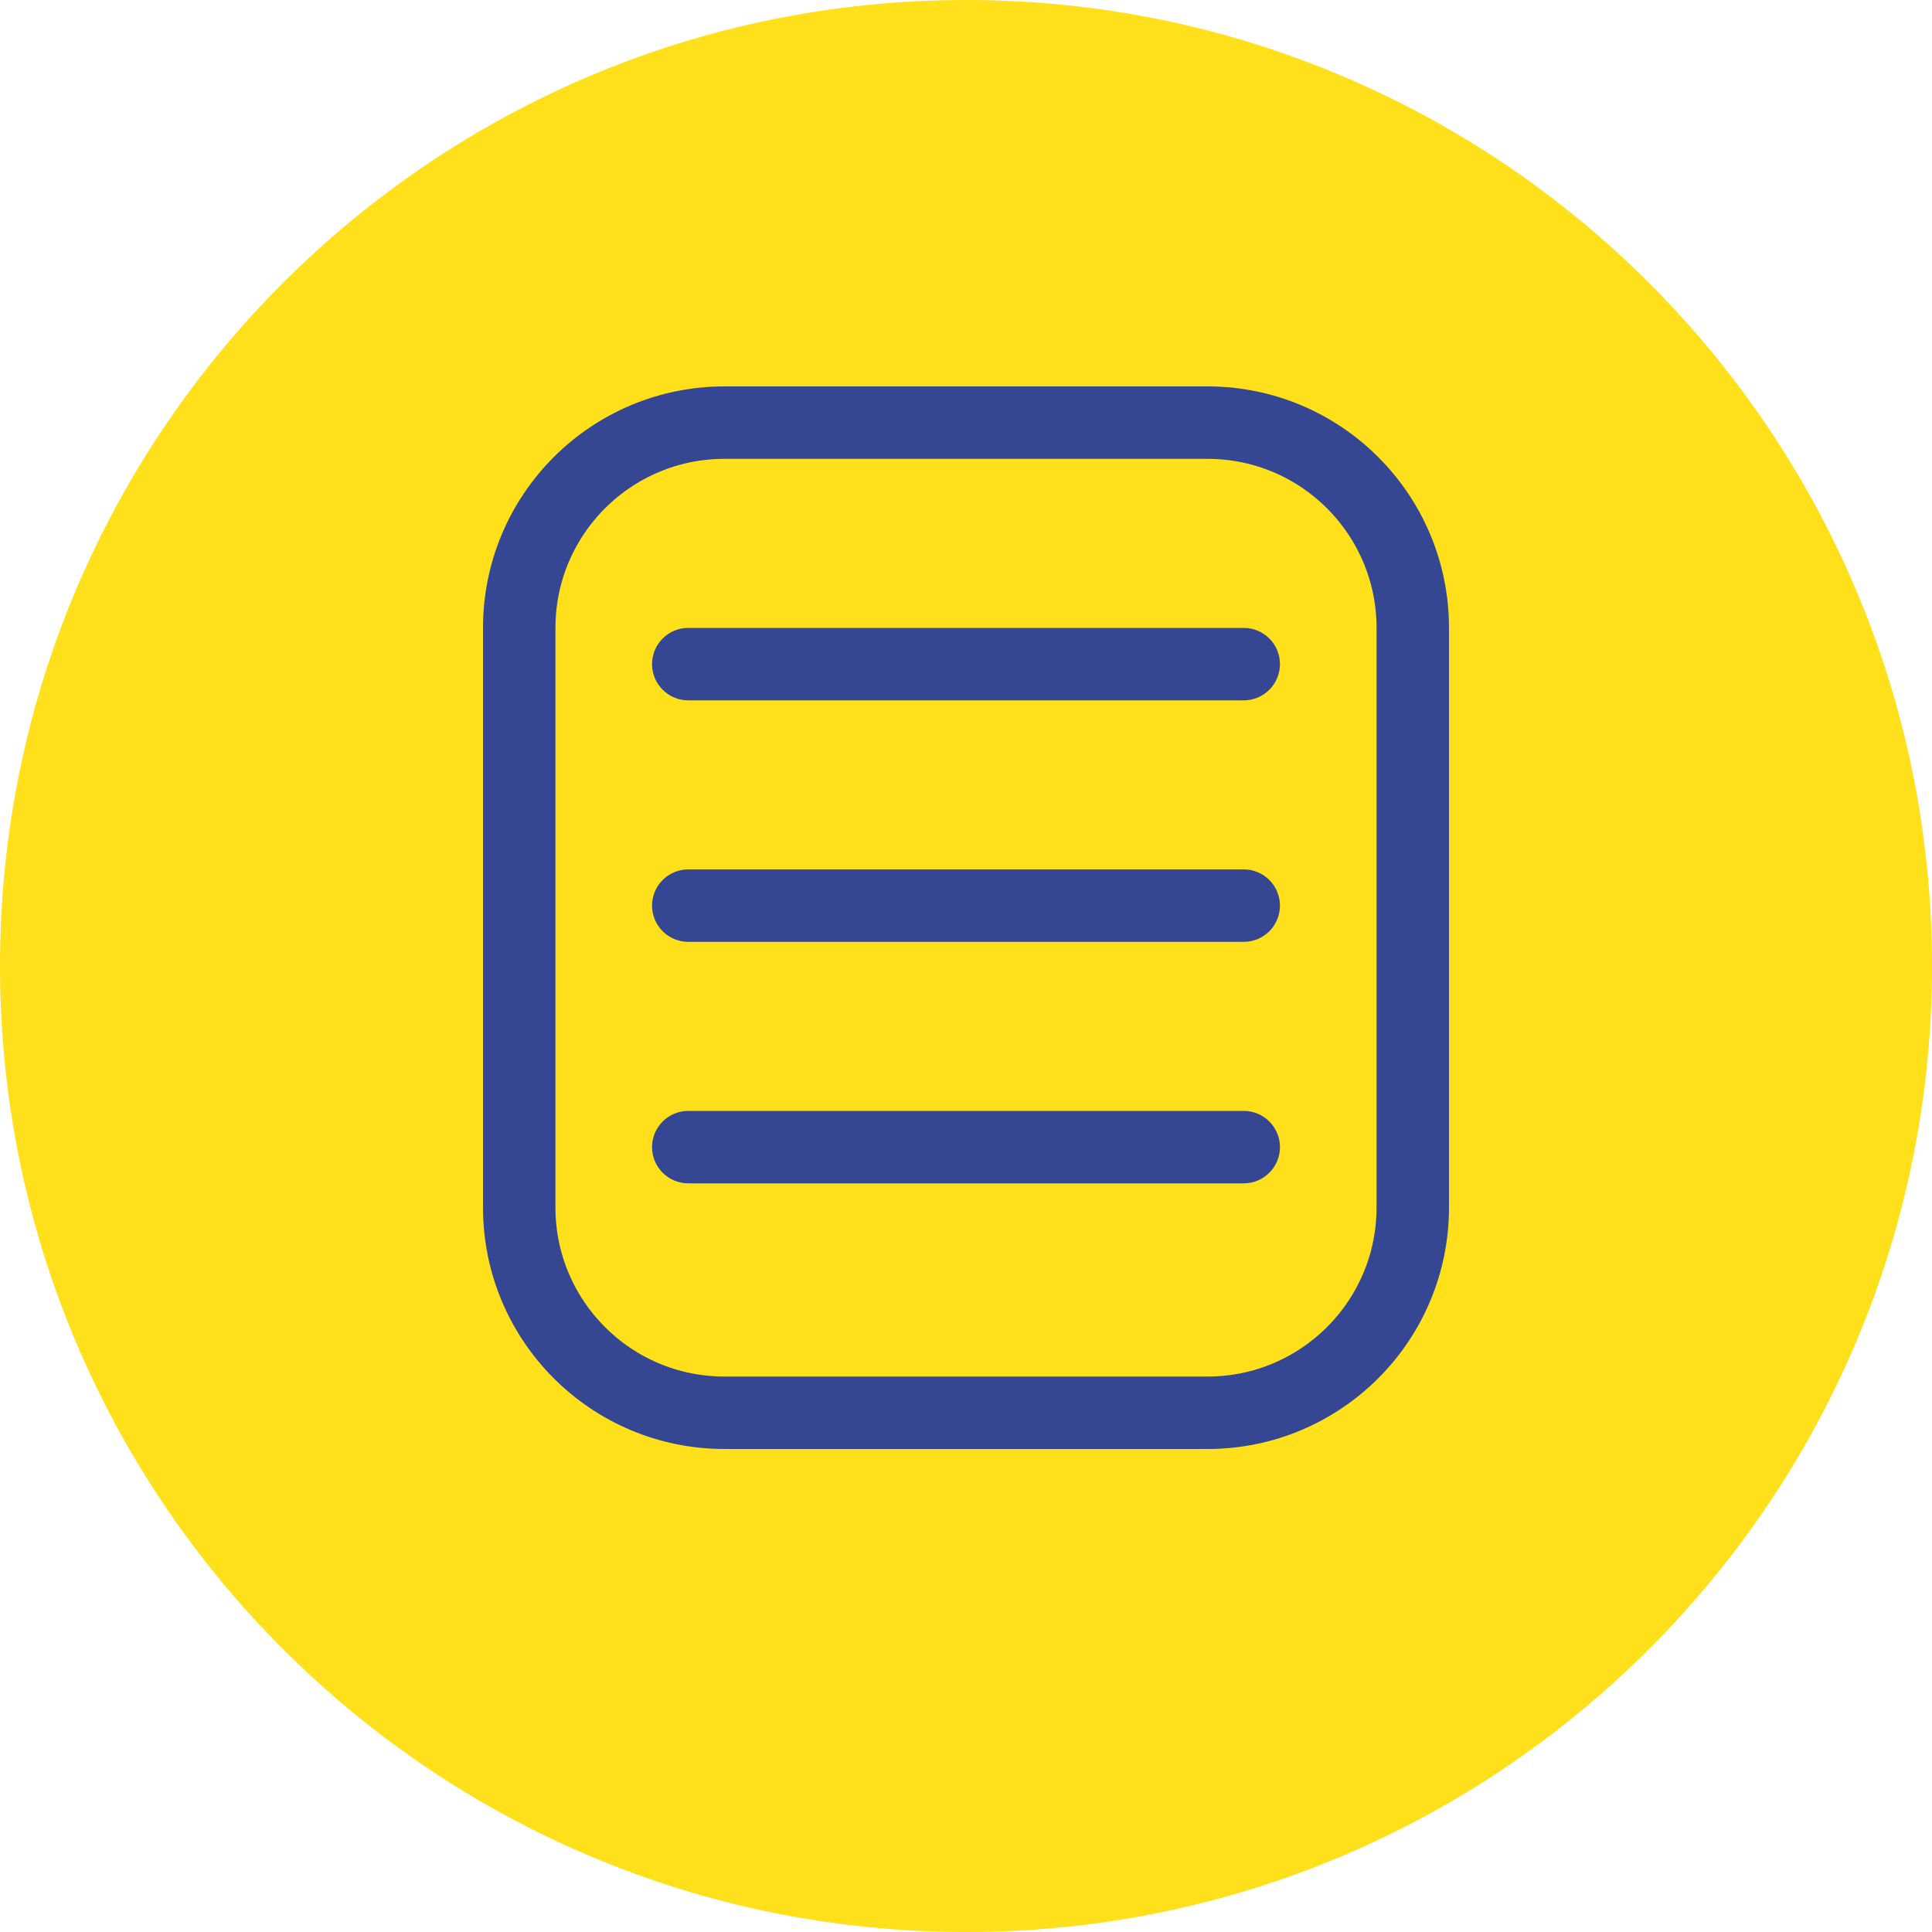
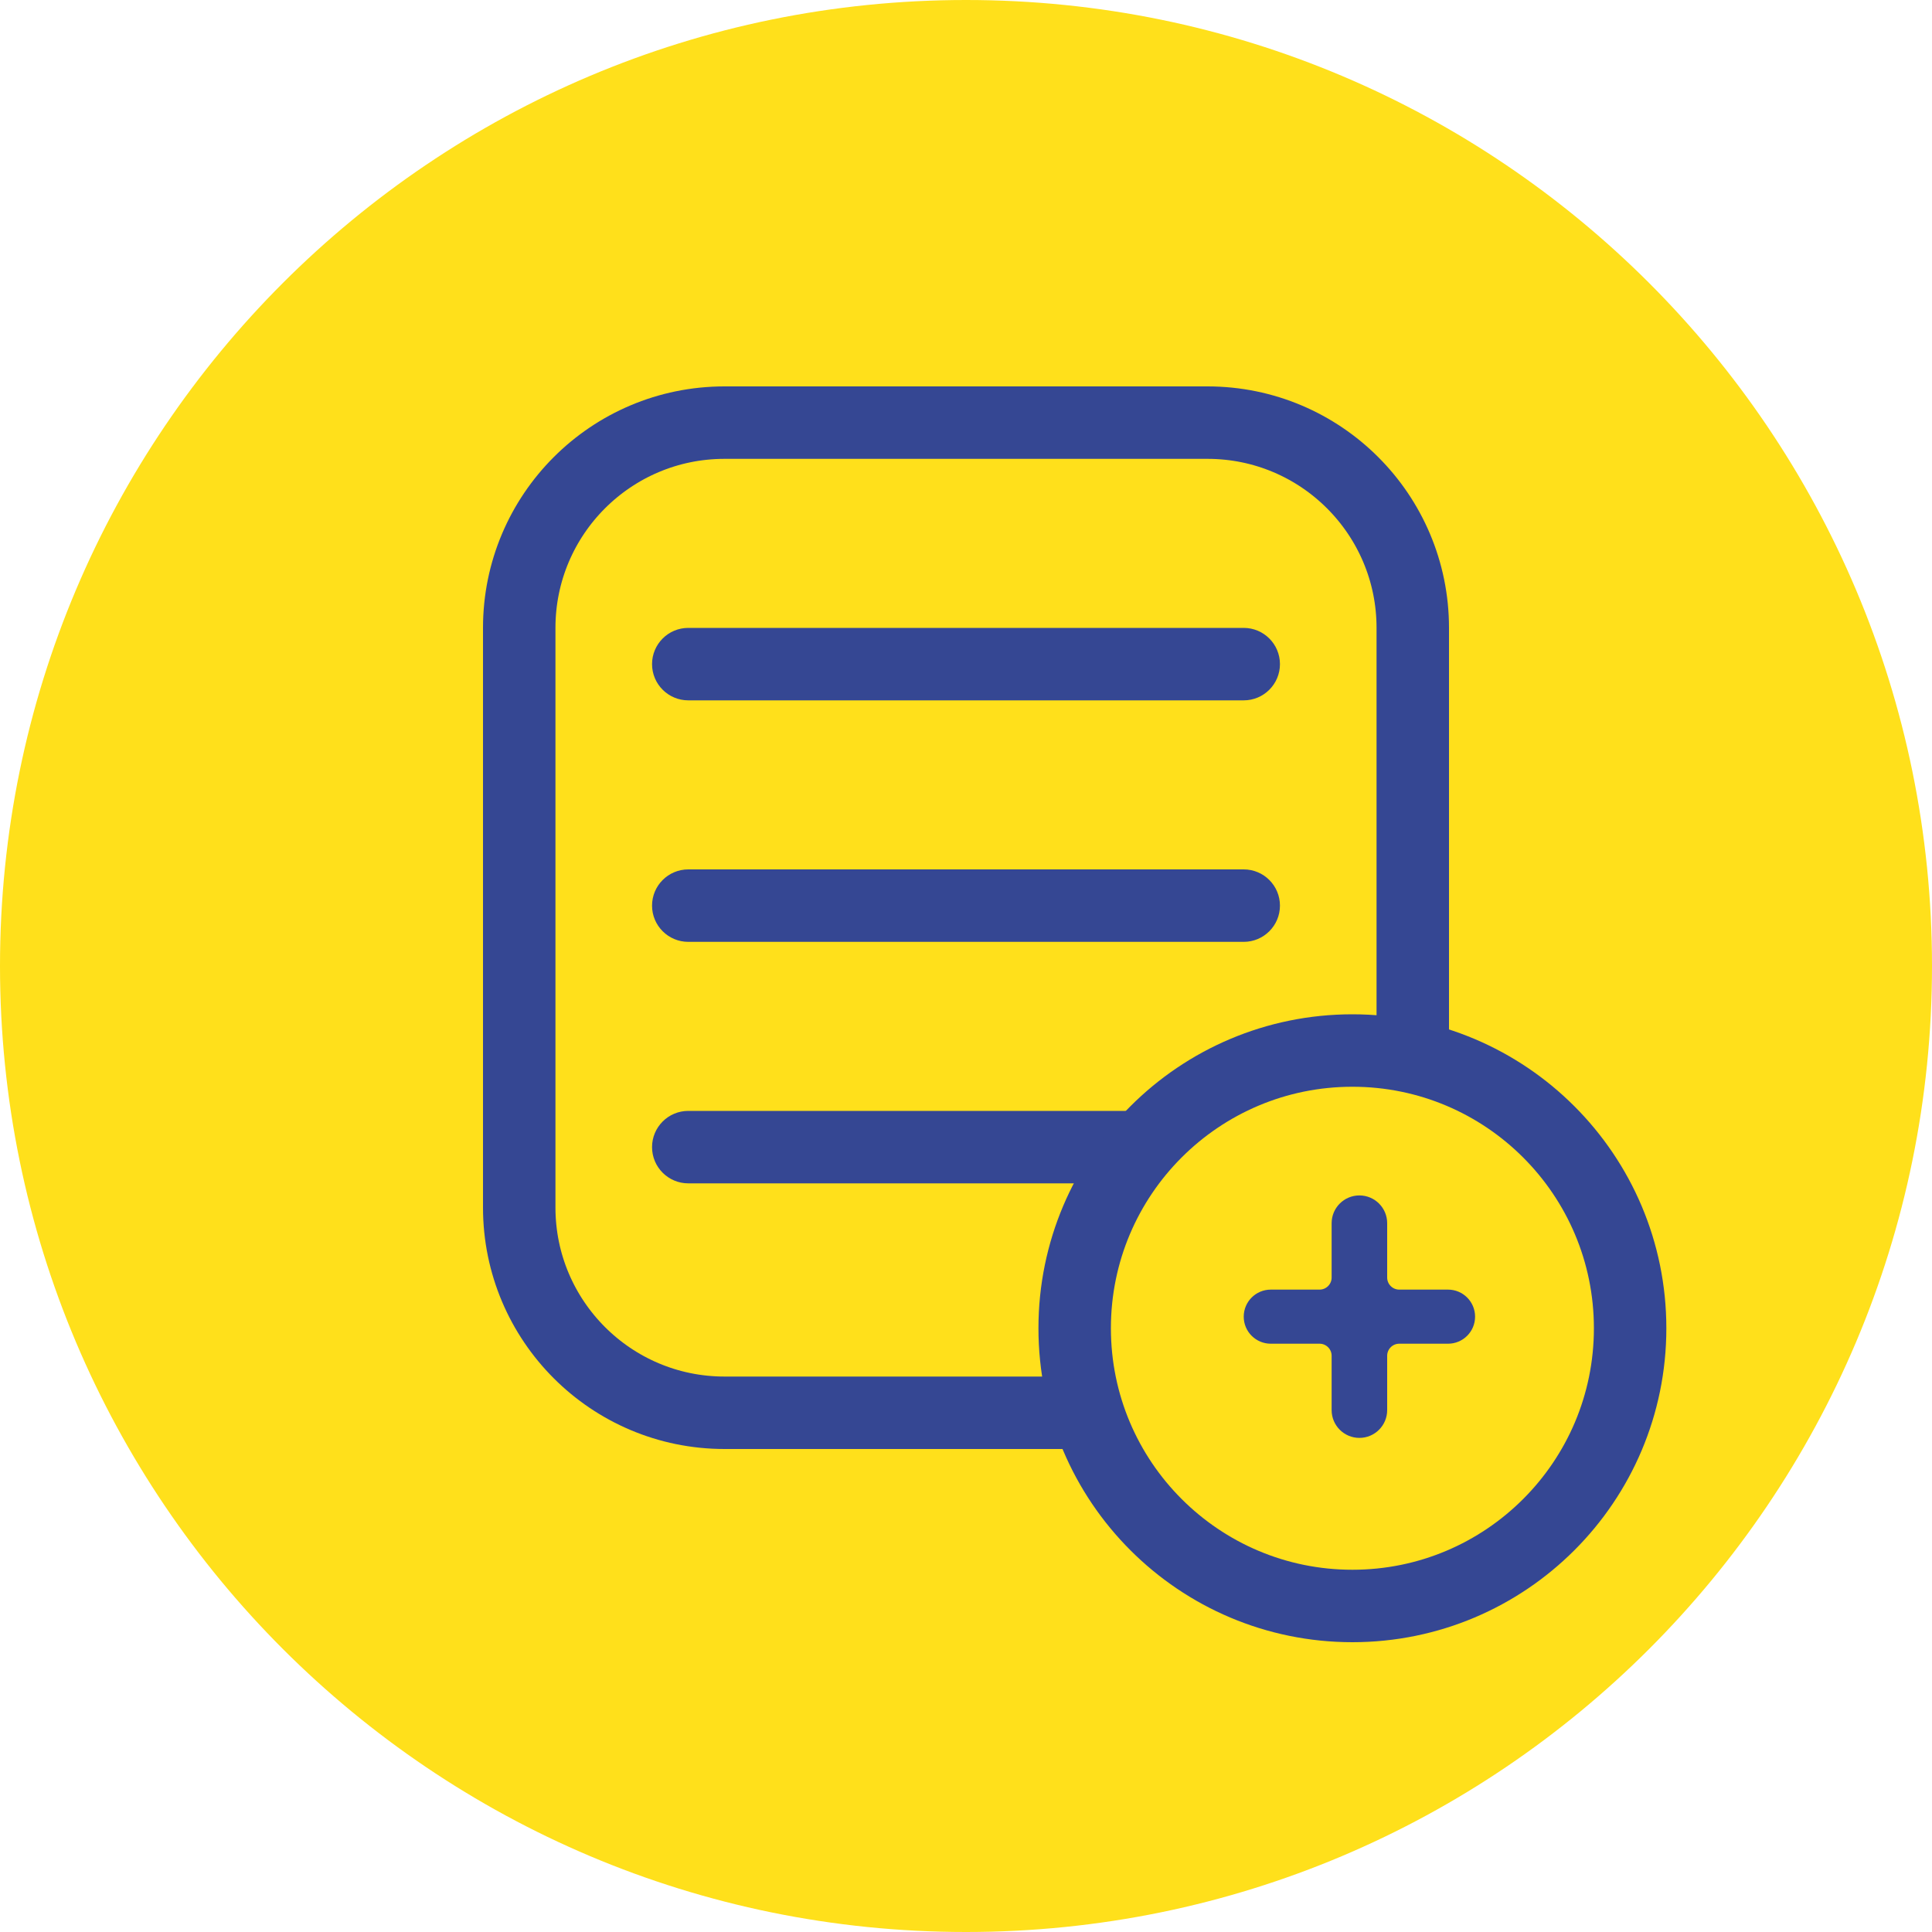
<svg xmlns="http://www.w3.org/2000/svg" width="80" height="80" viewBox="0 0 80 80" fill="none">
  <circle cx="40" cy="40" r="40" fill="#FFE01B" />
  <rect x="21.5" y="17.5" width="37" height="41" rx="8.5" fill="#FFE01B" stroke="#354793" stroke-width="3" />
  <rect x="27" y="26" width="26" height="3" rx="1.5" fill="#354793" />
  <rect x="27" y="46" width="26" height="3" rx="1.5" fill="#354793" />
  <rect x="27" y="36" width="26" height="3" rx="1.5" fill="#354793" />
+   <circle cx="56" cy="55" r="11.5" fill="#FFE01B" stroke="#354793" stroke-width="3" />
+   <path d="M55.39 56.14V58.39C55.39 58.887 55.793 59.29 56.29 59.29C56.787 59.29 57.19 58.887 57.19 58.39V56.14C57.19 55.726 57.526 55.39 57.94 55.39H59.96C60.441 55.39 60.83 55.001 60.83 54.52C60.83 54.039 60.441 53.65 59.96 53.65H57.94C57.526 53.65 57.19 53.314 57.19 52.9V50.65C57.19 50.153 56.787 49.75 56.29 49.75C55.793 49.75 55.39 50.153 55.39 50.65V52.9C55.39 53.314 55.054 53.65 54.64 53.65H52.62C52.139 53.65 51.75 54.039 51.75 54.52C51.75 55.001 52.139 55.39 52.62 55.39H54.64C55.054 55.39 55.39 55.726 55.39 56.14Z" fill="#354793" stroke="#354793" stroke-width="0.5" />
</svg>
